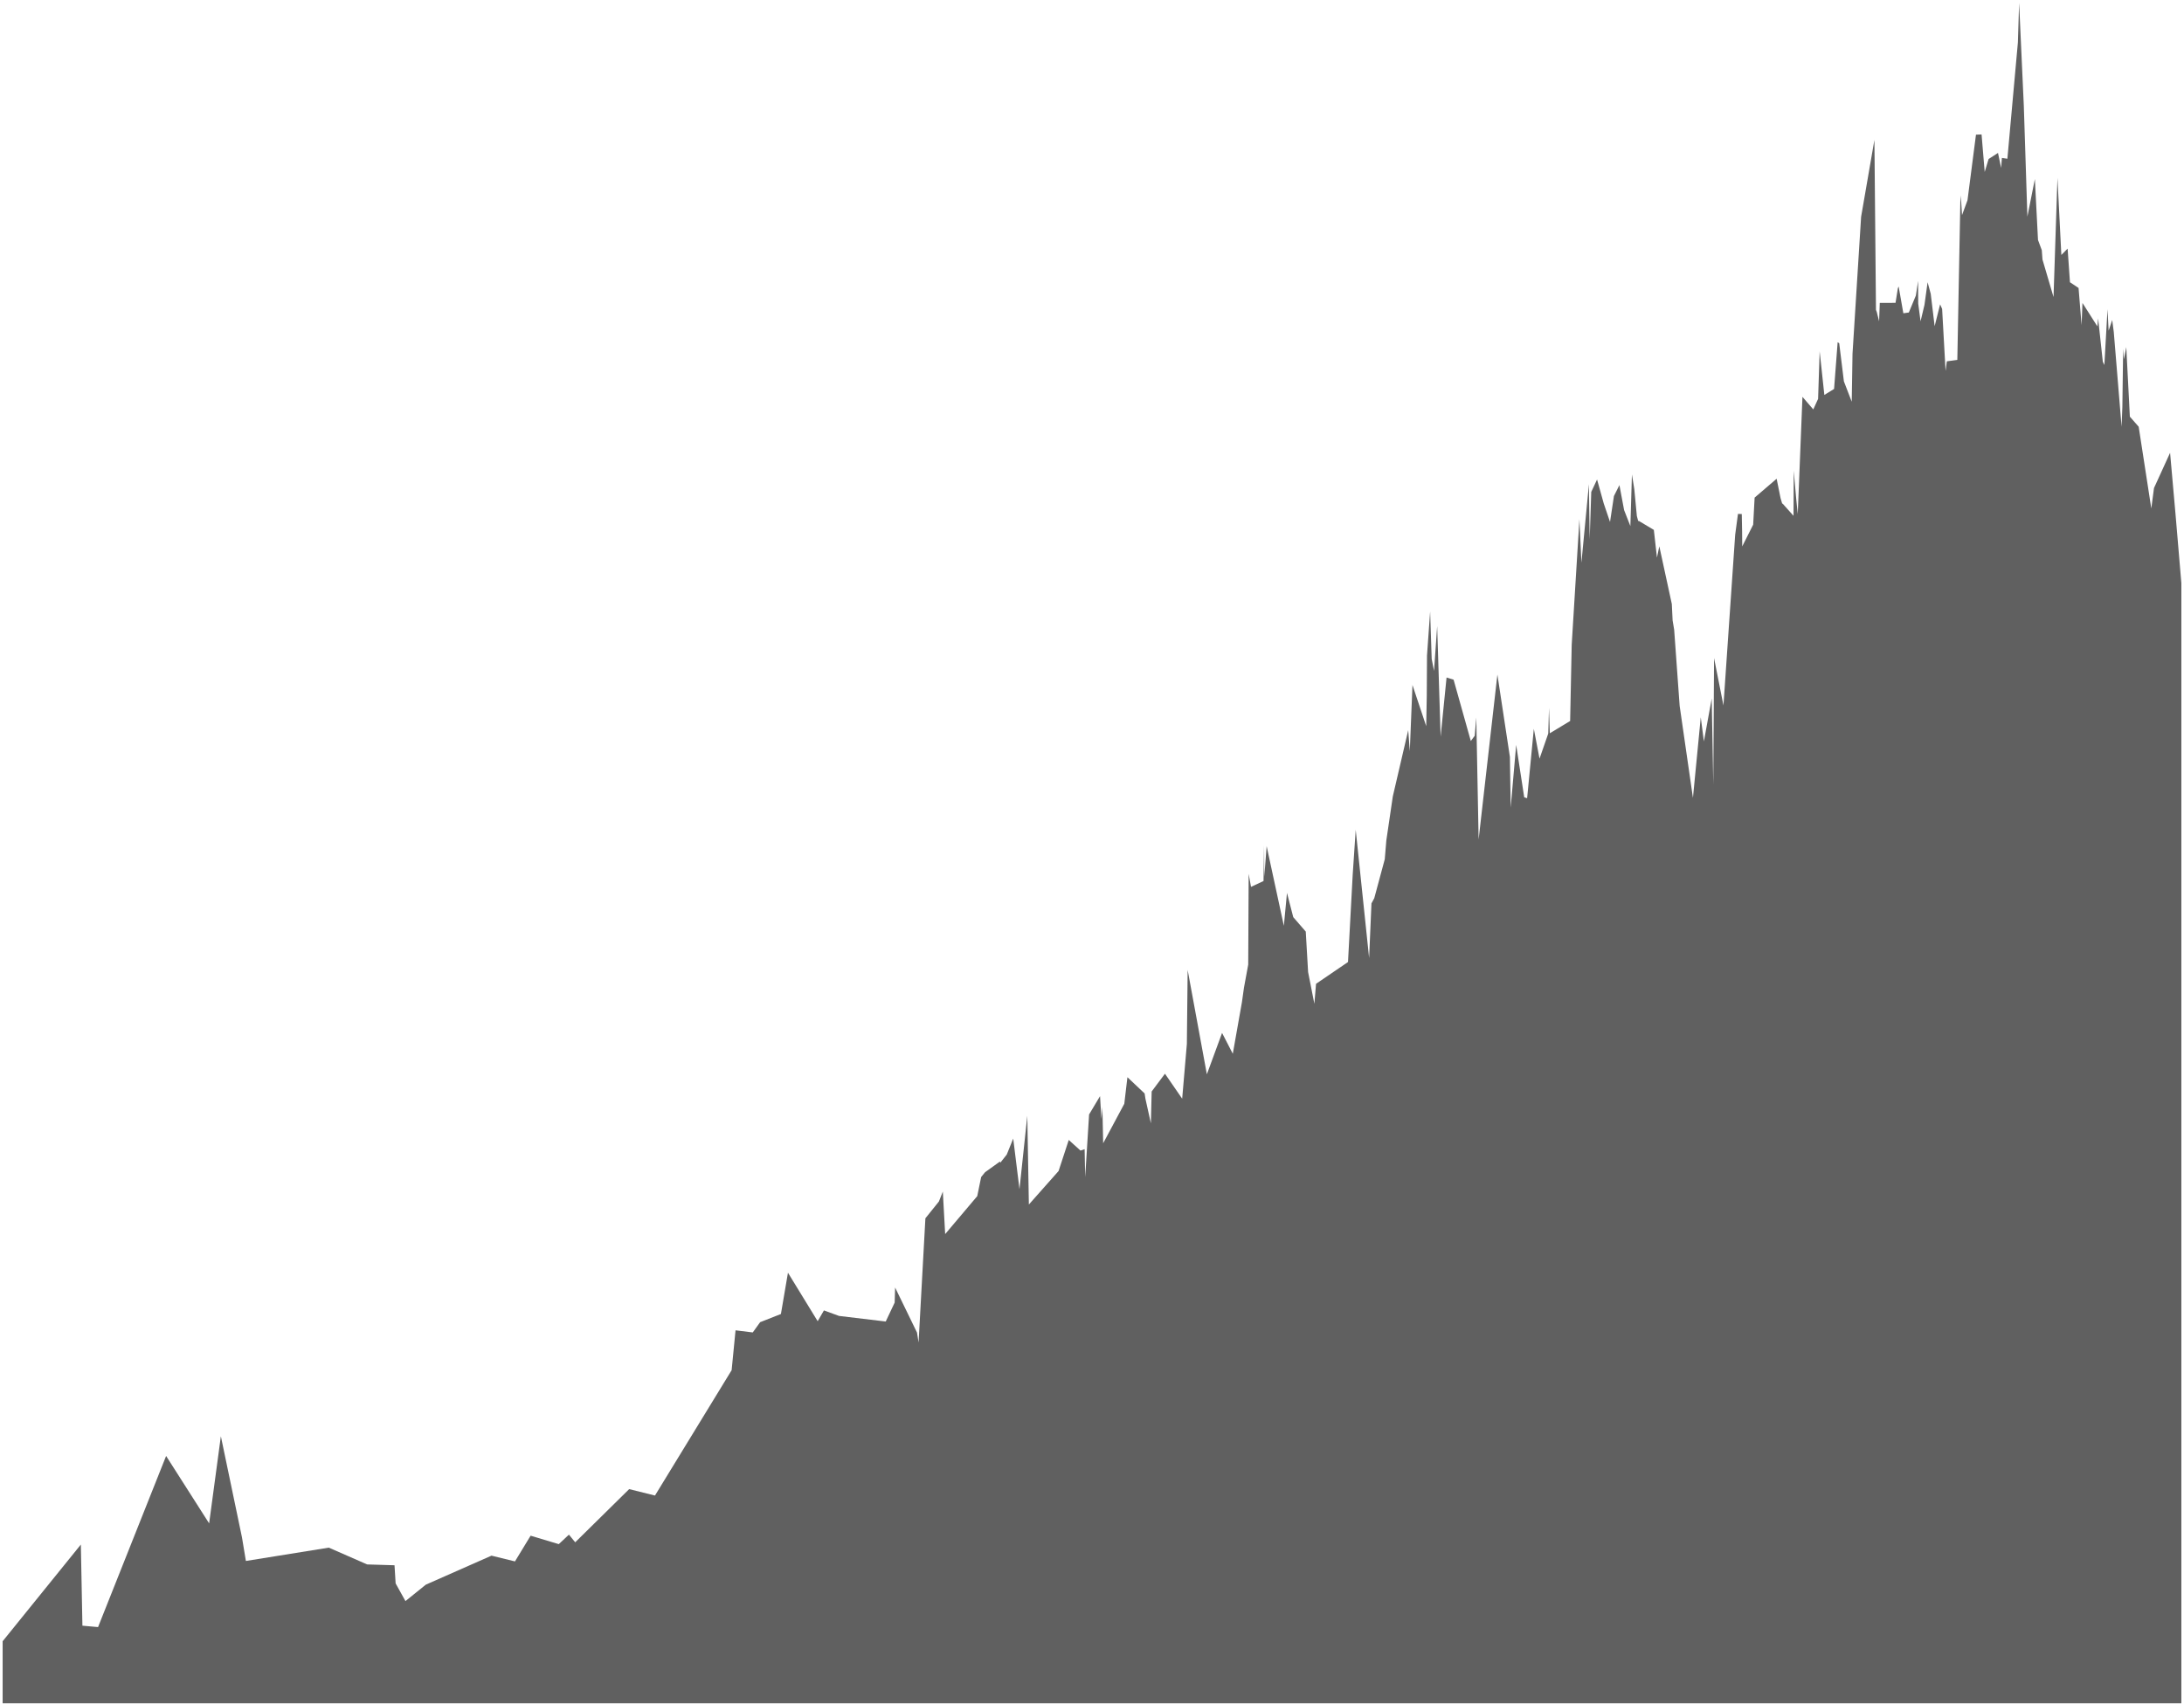
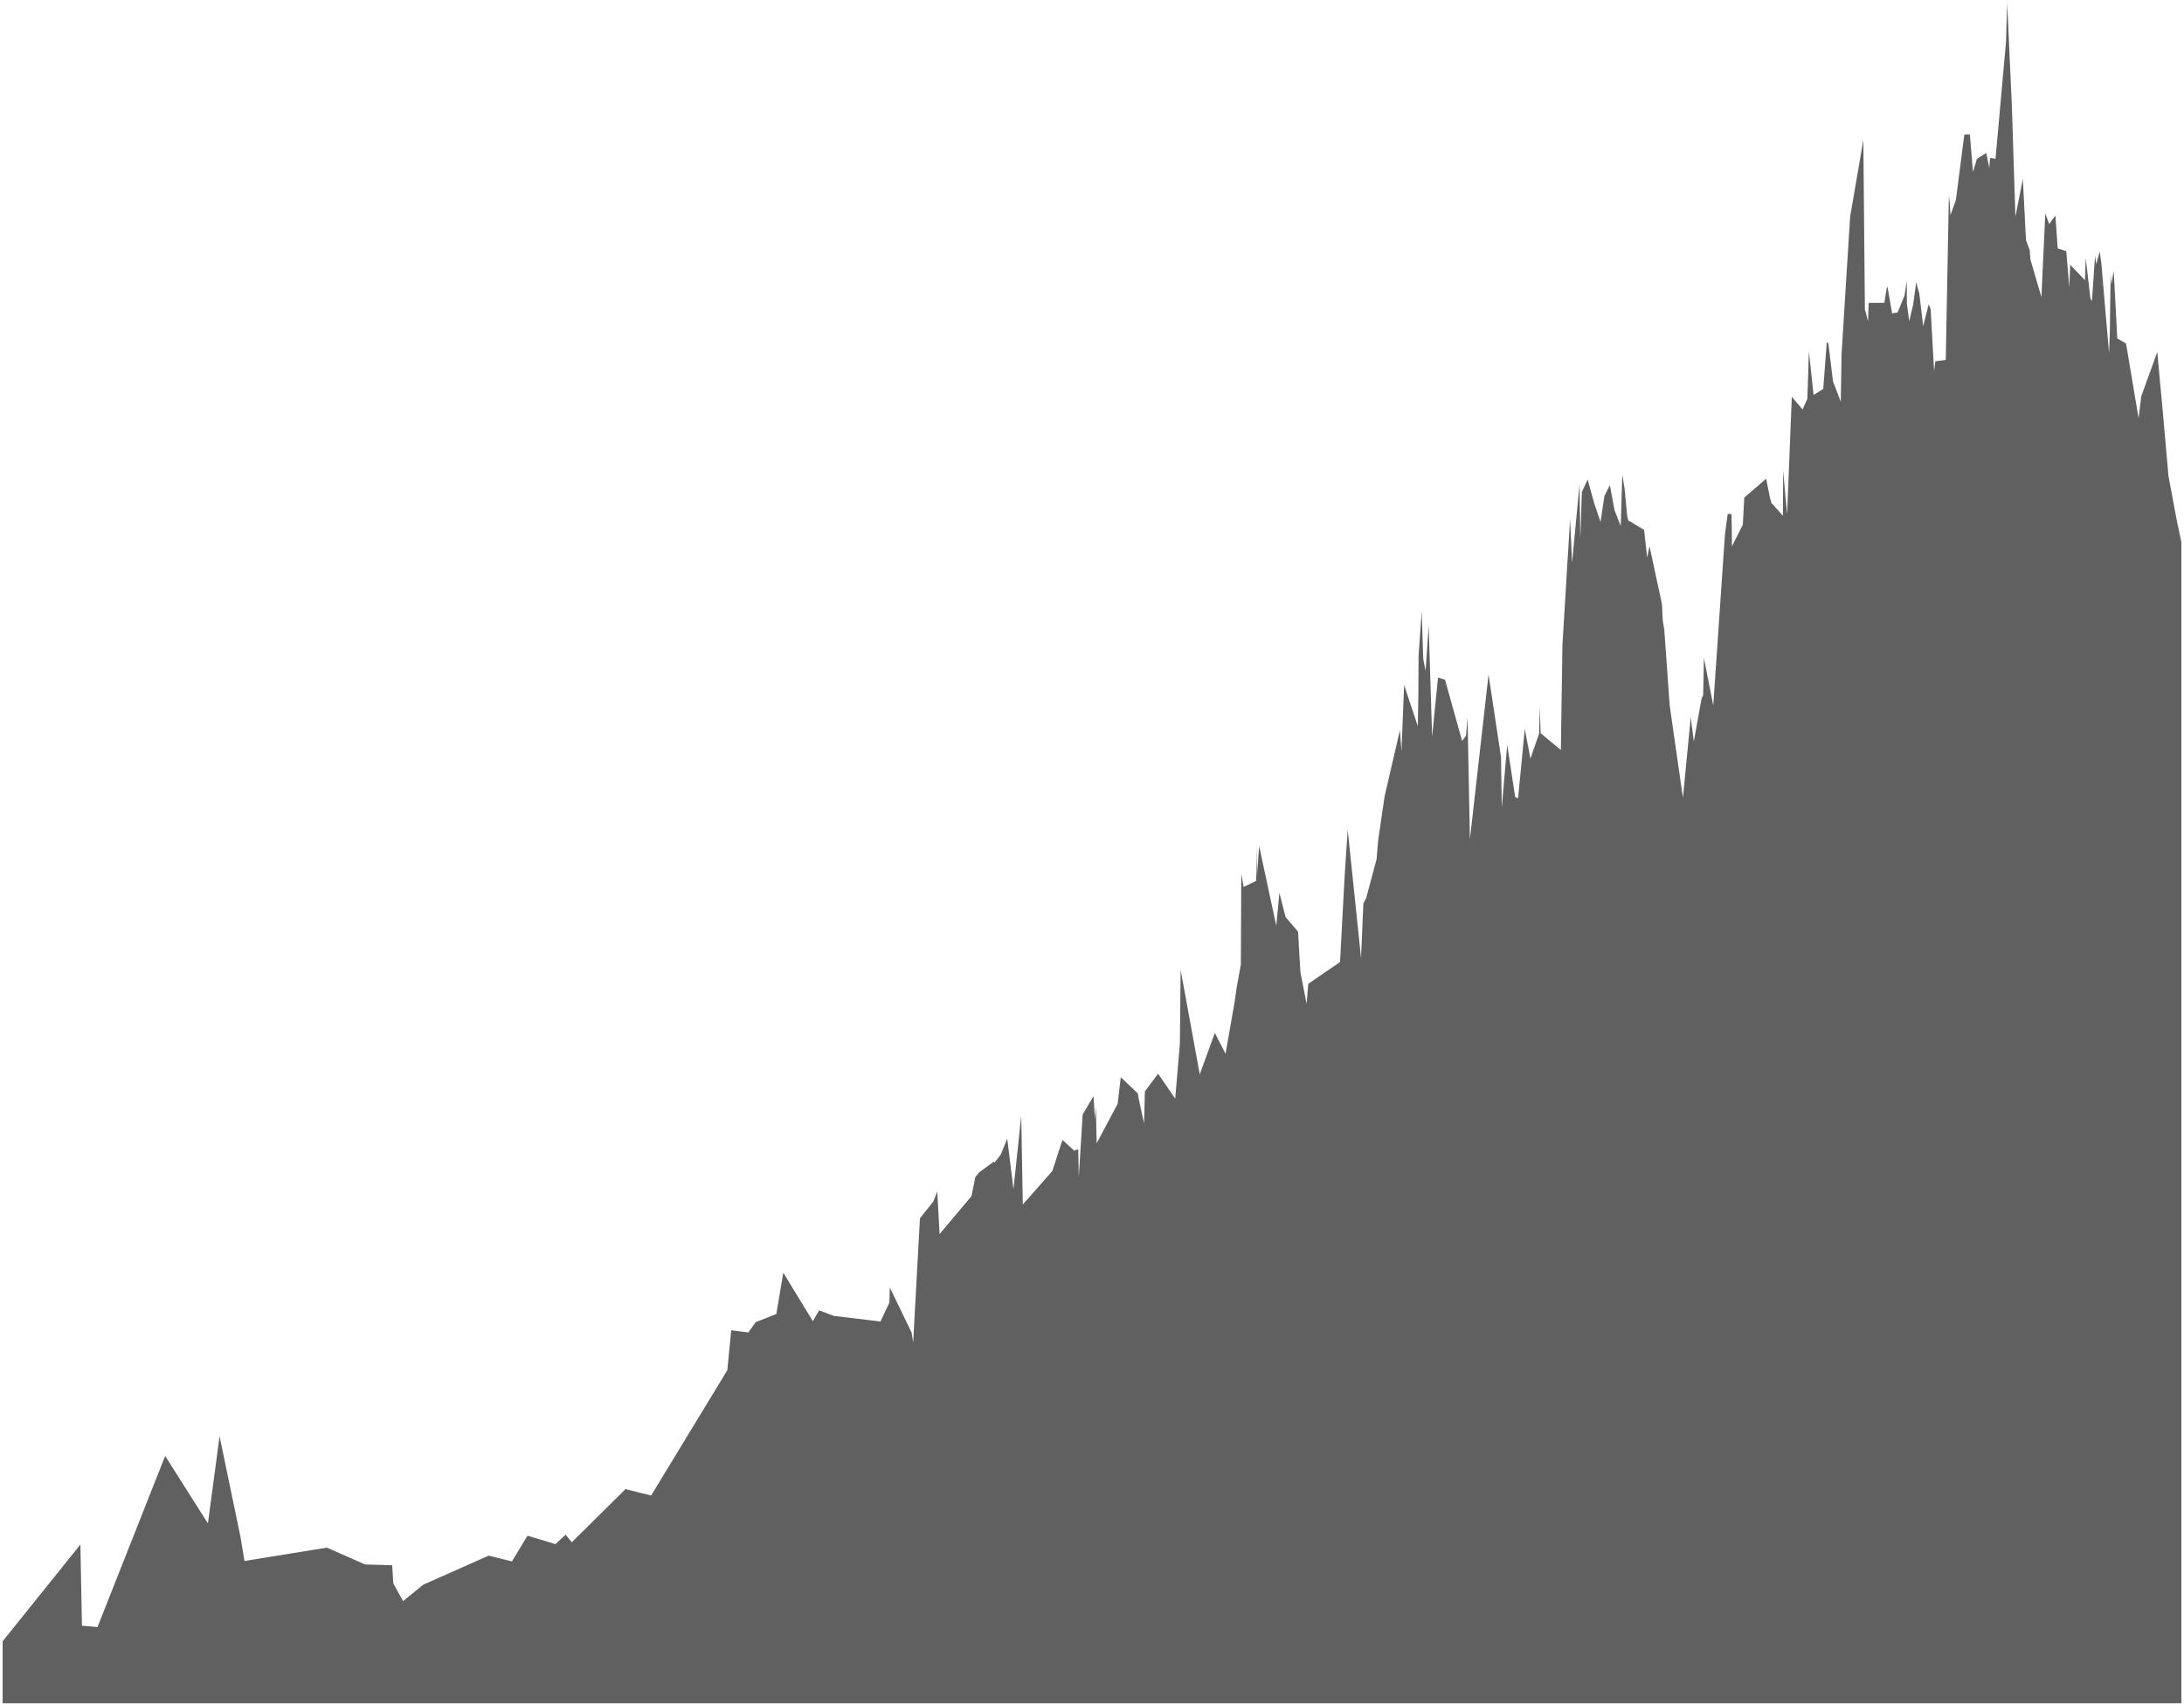
<svg xmlns="http://www.w3.org/2000/svg" preserveAspectRatio="none" height="253.872pt" version="1.1" viewBox="0 0 325.44 253.872" width="325.44pt">
  <defs>
    <style type="text/css">*{stroke-linecap:butt;stroke-linejoin:round;}</style>
  </defs>
  <g id="figure_1">
    <g id="patch_1">
      <path d="M 0 253.872  L 325.44 253.872  L 325.44 0  L 0 0  z " style="fill:none;" />
    </g>
    <g id="axes_1">
      <g id="PolyCollection_1">
-         <path clip-path="url(#pf25f15a577)" d="M 0.393 244.621  L 0.393 253.872  L 12.048 253.872  L 12.048 253.872  L 12.281 253.872  L 14.612 253.872  L 24.753 253.872  L 31.163 253.872  L 31.163 253.872  L 32.911 253.872  L 36.058 253.872  L 36.641 253.872  L 48.996 253.872  L 54.707 253.872  L 54.707 253.872  L 58.787 253.872  L 58.953 253.872  L 60.418 253.872  L 63.449 253.872  L 73.239 253.872  L 76.736 253.872  L 79.067 253.872  L 79.067 253.872  L 83.263 253.872  L 84.778 253.872  L 85.711 253.872  L 93.753 253.872  L 93.753 253.872  L 97.599 253.872  L 109.022 253.872  L 109.604 253.872  L 112.169 253.872  L 113.268 253.872  L 116.365 253.872  L 117.414 253.872  L 117.414 253.872  L 121.843 253.872  L 122.775 253.872  L 125.023 253.872  L 131.983 253.872  L 133.315 253.872  L 133.382 253.872  L 136.645 253.872  L 136.878 253.872  L 137.894 253.872  L 139.909 253.872  L 140.491 253.872  L 140.841 253.872  L 145.62 253.872  L 146.203 253.872  L 146.785 253.872  L 149 253.872  L 149.066 253.872  L 150.016 253.872  L 150.981 253.872  L 151.914 253.872  L 153.079 253.872  L 153.312 253.872  L 153.312 253.872  L 153.312 253.872  L 157.741 253.872  L 159.257 253.872  L 161.005 253.872  L 161.005 253.872  L 161.621 253.872  L 161.704 253.872  L 162.287 253.872  L 163.919 253.872  L 164.119 253.872  L 164.269 253.872  L 164.385 253.872  L 167.532 253.872  L 167.998 253.872  L 170.562 253.872  L 170.679 253.872  L 171.495 253.872  L 171.495 253.872  L 171.611 253.872  L 173.593 253.872  L 176.157 253.872  L 176.856 253.872  L 176.856 253.872  L 176.973 253.872  L 179.837 253.872  L 182.101 253.872  L 183.7 253.872  L 183.7 253.872  L 185.065 253.872  L 185.365 253.872  L 185.998 253.872  L 186.064 253.872  L 186.414 253.872  L 188.279 253.872  L 188.362 253.872  L 188.395 253.872  L 188.745 253.872  L 191.309 253.872  L 191.775 253.872  L 192.708 253.872  L 192.708 253.872  L 194.573 253.872  L 194.922 253.872  L 195.855 253.872  L 196.105 253.872  L 200.867 253.872  L 201.566 253.872  L 202.016 253.872  L 202.016 253.872  L 204.014 253.872  L 204.363 253.872  L 204.78 253.872  L 206.345 253.872  L 206.578 253.872  L 207.544 253.872  L 209.841 253.872  L 210.074 253.872  L 210.474 253.872  L 212.522 253.872  L 212.522 253.872  L 212.605 253.872  L 212.639 253.872  L 213.105 253.872  L 213.338 253.872  L 213.688 253.872  L 214.154 253.872  L 214.67 253.872  L 215.553 253.872  L 216.602 253.872  L 219.166 253.872  L 219.749 253.872  L 219.982 253.872  L 220.331 253.872  L 220.331 253.872  L 223.129 253.872  L 223.129 253.872  L 224.993 253.872  L 225.11 253.872  L 225.926 253.872  L 227.125 253.872  L 227.558 253.872  L 228.557 253.872  L 229.406 253.872  L 230.705 253.872  L 230.821 253.872  L 230.938 253.872  L 233.968 253.872  L 234.201 253.872  L 234.201 253.872  L 235.35 253.872  L 235.65 253.872  L 236.765 253.872  L 236.882 253.872  L 237.115 253.872  L 237.981 253.872  L 238.98 253.872  L 238.98 253.872  L 239.912 253.872  L 240.495 253.872  L 241.311 253.872  L 242.01 253.872  L 242.943 253.872  L 243.176 253.872  L 243.526 253.872  L 243.526 253.872  L 243.909 253.872  L 244.108 253.872  L 244.225 253.872  L 246.44 253.872  L 246.906 253.872  L 247.255 253.872  L 249.12 253.872  L 249.237 253.872  L 249.47 253.872  L 250.286 253.872  L 252.267 253.872  L 253.433 253.872  L 253.899 253.872  L 255.065 253.872  L 255.298 253.872  L 255.414 253.872  L 256.813 253.872  L 258.561 253.872  L 258.977 253.872  L 259.544 253.872  L 259.594 253.872  L 259.61 253.872  L 261.242 253.872  L 261.458 253.872  L 264.739 253.872  L 265.321 253.872  L 265.554 253.872  L 265.671 253.872  L 267.253 253.872  L 267.286 253.872  L 267.652 253.872  L 267.886 253.872  L 268.585 253.872  L 268.585 253.872  L 270.2 253.872  L 270.916 253.872  L 271.149 253.872  L 271.149 253.872  L 271.848 253.872  L 273.297 253.872  L 273.83 253.872  L 273.83 253.872  L 274.063 253.872  L 274.762 253.872  L 275.928 253.872  L 276.044 253.872  L 277.326 253.872  L 279.308 253.872  L 279.541 253.872  L 279.658 253.872  L 280.007 253.872  L 280.107 253.872  L 282.455 253.872  L 282.805 253.872  L 282.921 253.872  L 283.62 253.872  L 284.436 253.872  L 285.485 253.872  L 285.818 253.872  L 285.835 253.872  L 286.185 253.872  L 286.767 253.872  L 287.234 253.872  L 287.7 253.872  L 288.283 253.872  L 289.099 253.872  L 289.398 253.872  L 289.914 253.872  L 290.098 253.872  L 291.663 253.872  L 292.129 253.872  L 292.245 253.872  L 292.362 253.872  L 293.178 253.872  L 294.443 253.872  L 295.276 253.872  L 295.742 253.872  L 296.325 253.872  L 297.724 253.872  L 298.19 253.872  L 298.306 253.872  L 299.122 253.872  L 299.122 253.872  L 300.687 253.872  L 300.871 253.872  L 301.57 253.872  L 302.103 253.872  L 303.218 253.872  L 303.684 253.872  L 304.251 253.872  L 304.351 253.872  L 305.999 253.872  L 306.582 253.872  L 307.164 253.872  L 308.097 253.872  L 308.447 253.872  L 309.729 253.872  L 310.178 253.872  L 310.311 253.872  L 312.526 253.872  L 312.643 253.872  L 313.342 253.872  L 313.575 253.872  L 314.041 253.872  L 314.041 253.872  L 314.208 253.872  L 314.741 253.872  L 314.974 253.872  L 316.139 253.872  L 316.256 253.872  L 316.372 253.872  L 316.489 253.872  L 316.838 253.872  L 317.371 253.872  L 318.687 253.872  L 318.687 253.872  L 320.568 253.872  L 320.968 253.872  L 323.366 253.872  L 324.181 253.872  L 325.047 253.872  L 325.047 86.915  L 325.047 86.915  L 324.181 76.69  L 323.366 67.489  L 320.968 72.742  L 320.568 75.783  L 318.687 63.601  L 318.687 63.601  L 317.371 62.1  L 316.838 51.734  L 316.489 53.56  L 316.372 51.989  L 316.256 60.658  L 316.139 63.608  L 314.974 49.463  L 314.741 47.694  L 314.208 49.285  L 314.041 46.074  L 314.041 46.074  L 313.575 54.404  L 313.342 53.901  L 312.643 47.457  L 312.526 48.638  L 310.311 45.153  L 310.178 48.466  L 309.729 42.921  L 308.447 42.067  L 308.097 37.052  L 307.164 38.002  L 306.582 26.509  L 305.999 44.272  L 304.351 38.679  L 304.251 37.294  L 303.684 35.763  L 303.218 26.679  L 302.103 32.29  L 301.57 15.747  L 300.871 0.432  L 300.687 6.333  L 299.122 23.66  L 299.122 23.66  L 298.306 23.54  L 298.19 25.029  L 297.724 22.794  L 296.325 23.699  L 295.742 25.631  L 295.276 20.037  L 294.443 20.071  L 293.178 29.846  L 292.362 32.064  L 292.245 30.159  L 292.129 29.13  L 291.663 53.635  L 290.098 53.854  L 289.914 55.3  L 289.398 46.05  L 289.099 45.357  L 288.283 48.614  L 287.7 43.79  L 287.234 42.067  L 286.767 45.441  L 286.185 47.887  L 285.835 45.247  L 285.818 41.863  L 285.485 44.051  L 284.436 46.577  L 283.62 46.692  L 282.921 42.711  L 282.805 42.952  L 282.455 45.139  L 280.107 45.147  L 280.007 47.89  L 279.658 46.494  L 279.541 46.181  L 279.308 20.857  L 277.326 32.313  L 276.044 52.736  L 275.928 59.872  L 274.762 56.844  L 274.063 51.169  L 273.83 51.004  L 273.83 51.004  L 273.297 57.971  L 271.848 58.864  L 271.149 52.361  L 271.149 52.361  L 270.916 59.449  L 270.2 61.021  L 268.585 59.146  L 268.585 59.146  L 267.886 76.616  L 267.652 74.319  L 267.286 70.152  L 267.253 76.877  L 265.671 75.107  L 265.554 75.025  L 265.321 74.241  L 264.739 71.355  L 261.458 74.167  L 261.242 78.199  L 259.61 81.442  L 259.594 79.223  L 259.544 76.617  L 258.977 76.595  L 258.561 79.694  L 256.813 105.146  L 255.414 98.082  L 255.298 116.937  L 255.065 104.099  L 253.899 110.506  L 253.433 106.901  L 252.267 118.916  L 250.286 105.208  L 249.47 93.863  L 249.237 92.458  L 249.12 90.027  L 247.255 81.419  L 246.906 83.115  L 246.44 78.975  L 244.225 77.655  L 244.108 77.658  L 243.909 76.904  L 243.526 72.886  L 243.526 72.886  L 243.176 70.718  L 242.943 78.411  L 242.01 76.026  L 241.311 72.305  L 240.495 73.932  L 239.912 77.795  L 238.98 75.054  L 238.98 75.054  L 237.981 71.468  L 237.115 73.316  L 236.882 80.377  L 236.765 72.171  L 235.65 83.872  L 235.35 77.394  L 234.201 96.103  L 234.201 96.103  L 233.968 107.46  L 230.938 109.291  L 230.821 105.499  L 230.705 109.334  L 229.406 113.074  L 228.557 108.631  L 227.558 118.971  L 227.125 118.831  L 225.926 111.019  L 225.11 120.366  L 224.993 112.824  L 223.129 100.542  L 223.129 100.542  L 220.331 125.115  L 220.331 125.115  L 219.982 106.938  L 219.749 109.669  L 219.166 110.439  L 216.602 101.305  L 215.553 100.981  L 214.67 109.791  L 214.154 93.311  L 213.688 100.001  L 213.338 98.215  L 213.105 91.142  L 212.639 97.713  L 212.605 103.74  L 212.522 108.233  L 212.522 108.233  L 210.474 102.098  L 210.074 111.965  L 209.841 108.825  L 207.544 118.704  L 206.578 125.266  L 206.345 128.062  L 204.78 133.874  L 204.363 134.648  L 204.014 142.788  L 202.016 123.674  L 202.016 123.674  L 201.566 130.386  L 200.867 143.386  L 196.105 146.632  L 195.855 149.61  L 194.922 144.879  L 194.573 138.848  L 192.708 136.695  L 192.708 136.695  L 191.775 133.081  L 191.309 137.987  L 188.745 126.124  L 188.395 130.668  L 188.362 126.001  L 188.279 131.311  L 186.414 132.186  L 186.064 130.24  L 185.998 143.766  L 185.365 147.215  L 185.065 149.346  L 183.7 157.057  L 183.7 157.057  L 182.101 153.952  L 179.837 160.119  L 176.973 144.568  L 176.856 155.598  L 176.856 155.598  L 176.157 163.756  L 173.593 160.032  L 171.611 162.678  L 171.495 167.431  L 171.495 167.431  L 170.679 163.747  L 170.562 162.976  L 167.998 160.554  L 167.532 164.514  L 164.385 170.396  L 164.269 164.972  L 164.119 166.786  L 163.919 163.373  L 162.287 166.105  L 161.704 175.448  L 161.621 171.285  L 161.005 171.487  L 161.005 171.487  L 159.257 169.906  L 157.741 174.533  L 153.312 179.529  L 153.312 179.529  L 153.312 179.529  L 153.079 166.297  L 151.914 177.247  L 150.981 169.695  L 150.016 172.085  L 149.066 173.289  L 149 173.123  L 146.785 174.714  L 146.203 175.432  L 145.62 178.278  L 140.841 183.933  L 140.491 177.597  L 139.909 179.076  L 137.894 181.582  L 136.878 200.091  L 136.645 198.616  L 133.382 191.899  L 133.315 194.144  L 131.983 196.966  L 125.023 196.132  L 122.775 195.312  L 121.843 196.921  L 117.414 189.692  L 117.414 189.692  L 116.365 195.846  L 113.268 197.066  L 112.169 198.594  L 109.604 198.278  L 109.022 204.22  L 97.599 222.902  L 93.753 221.946  L 93.753 221.946  L 85.711 229.872  L 84.778 228.731  L 83.263 230.146  L 79.067 228.887  L 79.067 228.887  L 76.736 232.721  L 73.239 231.863  L 63.449 236.188  L 60.418 238.635  L 58.953 235.999  L 58.787 233.294  L 54.707 233.171  L 54.707 233.171  L 48.996 230.668  L 36.641 232.654  L 36.058 229.142  L 32.911 214.065  L 31.163 227.052  L 31.163 227.052  L 24.753 217.003  L 14.612 242.51  L 12.281 242.301  L 12.048 230.208  L 12.048 230.208  L 0.393 244.621  z " style="fill:#606060;" />
+         <path clip-path="url(#pb58ad409ab)" d="M 0.393 244.621  L 0.393 253.872  L 11.979 253.872  L 11.979 253.872  L 12.211 253.872  L 14.528 253.872  L 24.609 253.872  L 30.981 253.872  L 30.981 253.872  L 32.719 253.872  L 35.848 253.872  L 36.427 253.872  L 48.709 253.872  L 54.386 253.872  L 54.386 253.872  L 58.441 253.872  L 58.607 253.872  L 60.063 253.872  L 63.076 253.872  L 72.809 253.872  L 76.284 253.872  L 78.602 253.872  L 78.602 253.872  L 82.773 253.872  L 84.279 253.872  L 85.206 253.872  L 93.201 253.872  L 93.201 253.872  L 97.024 253.872  L 108.379 253.872  L 108.959 253.872  L 111.508 253.872  L 112.6 253.872  L 115.679 253.872  L 116.721 253.872  L 116.721 253.872  L 121.124 253.872  L 122.051 253.872  L 124.286 253.872  L 131.205 253.872  L 132.529 253.872  L 132.595 253.872  L 135.839 253.872  L 136.071 253.872  L 137.081 253.872  L 139.083 253.872  L 139.663 253.872  L 140.01 253.872  L 144.761 253.872  L 145.34 253.872  L 145.92 253.872  L 148.121 253.872  L 148.187 253.872  L 149.131 253.872  L 150.091 253.872  L 151.018 253.872  L 152.176 253.872  L 152.408 253.872  L 152.408 253.872  L 152.408 253.872  L 156.811 253.872  L 158.317 253.872  L 160.055 253.872  L 160.055 253.872  L 160.668 253.872  L 160.75 253.872  L 161.33 253.872  L 162.952 253.872  L 163.15 253.872  L 163.299 253.872  L 163.415 253.872  L 166.544 253.872  L 167.007 253.872  L 169.556 253.872  L 169.672 253.872  L 170.483 253.872  L 170.483 253.872  L 170.599 253.872  L 172.569 253.872  L 175.118 253.872  L 175.813 253.872  L 175.813 253.872  L 175.929 253.872  L 178.776 253.872  L 181.027 253.872  L 182.616 253.872  L 182.616 253.872  L 183.973 253.872  L 184.271 253.872  L 184.9 253.872  L 184.966 253.872  L 185.314 253.872  L 187.168 253.872  L 187.25 253.872  L 187.283 253.872  L 187.631 253.872  L 190.18 253.872  L 190.644 253.872  L 191.57 253.872  L 191.57 253.872  L 193.424 253.872  L 193.772 253.872  L 194.699 253.872  L 194.947 253.872  L 199.681 253.872  L 200.376 253.872  L 200.823 253.872  L 200.823 253.872  L 202.809 253.872  L 203.157 253.872  L 203.571 253.872  L 205.127 253.872  L 205.358 253.872  L 206.318 253.872  L 208.603 253.872  L 208.834 253.872  L 209.232 253.872  L 211.268 253.872  L 211.268 253.872  L 211.35 253.872  L 211.383 253.872  L 211.847 253.872  L 212.079 253.872  L 212.426 253.872  L 212.89 253.872  L 213.403 253.872  L 214.28 253.872  L 215.323 253.872  L 217.872 253.872  L 218.451 253.872  L 218.683 253.872  L 219.031 253.872  L 219.031 253.872  L 221.811 253.872  L 221.811 253.872  L 223.665 253.872  L 223.781 253.872  L 224.592 253.872  L 225.784 253.872  L 226.214 253.872  L 227.207 253.872  L 228.051 253.872  L 229.343 253.872  L 229.458 253.872  L 229.574 253.872  L 232.587 253.872  L 232.819 253.872  L 232.819 253.872  L 233.961 253.872  L 234.259 253.872  L 235.368 253.872  L 235.483 253.872  L 235.715 253.872  L 236.576 253.872  L 237.569 253.872  L 237.569 253.872  L 238.496 253.872  L 239.075 253.872  L 239.886 253.872  L 240.581 253.872  L 241.508 253.872  L 241.74 253.872  L 242.088 253.872  L 242.088 253.872  L 242.468 253.872  L 242.667 253.872  L 242.783 253.872  L 244.984 253.872  L 245.448 253.872  L 245.795 253.872  L 247.649 253.872  L 247.765 253.872  L 247.997 253.872  L 248.808 253.872  L 250.778 253.872  L 251.936 253.872  L 252.4 253.872  L 253.558 253.872  L 253.79 253.872  L 253.906 253.872  L 255.296 253.872  L 257.034 253.872  L 257.448 253.872  L 258.011 253.872  L 258.061 253.872  L 258.077 253.872  L 259.699 253.872  L 259.914 253.872  L 263.175 253.872  L 263.755 253.872  L 263.986 253.872  L 264.102 253.872  L 265.675 253.872  L 265.708 253.872  L 266.072 253.872  L 266.304 253.872  L 266.999 253.872  L 266.999 253.872  L 268.604 253.872  L 269.316 253.872  L 269.548 253.872  L 269.548 253.872  L 270.243 253.872  L 271.683 253.872  L 272.213 253.872  L 272.213 253.872  L 272.444 253.872  L 273.14 253.872  L 274.298 253.872  L 274.414 253.872  L 275.689 253.872  L 277.658 253.872  L 277.89 253.872  L 278.006 253.872  L 278.354 253.872  L 278.453 253.872  L 280.787 253.872  L 281.134 253.872  L 281.25 253.872  L 281.945 253.872  L 282.756 253.872  L 283.799 253.872  L 284.13 253.872  L 284.147 253.872  L 284.494 253.872  L 285.074 253.872  L 285.537 253.872  L 286.001 253.872  L 286.58 253.872  L 287.391 253.872  L 287.689 253.872  L 288.202 253.872  L 288.384 253.872  L 289.94 253.872  L 290.404 253.872  L 290.519 253.872  L 290.635 253.872  L 291.446 253.872  L 292.704 253.872  L 293.532 253.872  L 293.995 253.872  L 294.575 253.872  L 295.965 253.872  L 296.429 253.872  L 296.544 253.872  L 297.355 253.872  L 297.355 253.872  L 298.911 253.872  L 299.093 253.872  L 299.789 253.872  L 300.318 253.872  L 301.427 253.872  L 301.891 253.872  L 302.454 253.872  L 302.553 253.872  L 304.192 253.872  L 304.771 253.872  L 305.35 253.872  L 306.277 253.872  L 306.625 253.872  L 307.899 253.872  L 308.346 253.872  L 308.479 253.872  L 310.68 253.872  L 310.796 253.872  L 311.491 253.872  L 311.723 253.872  L 312.186 253.872  L 312.352 253.872  L 312.881 253.872  L 313.113 253.872  L 314.272 253.872  L 314.388 253.872  L 314.504 253.872  L 314.619 253.872  L 314.967 253.872  L 315.497 253.872  L 316.804 253.872  L 316.804 253.872  L 318.675 253.872  L 319.072 253.872  L 321.455 253.872  L 322.267 253.872  L 323.127 253.872  L 324.352 253.872  L 325.047 253.872  L 325.047 253.872  L 325.047 80.791  L 325.047 80.791  L 325.047 80.791  L 324.352 77.495  L 323.127 70.96  L 322.267 61.218  L 321.455 52.474  L 319.072 59.068  L 318.675 62.332  L 316.804 51.203  L 316.804 51.203  L 315.497 50.437  L 314.967 40.369  L 314.619 42.39  L 314.504 40.885  L 314.388 49.618  L 314.272 52.634  L 313.113 39.141  L 312.881 37.502  L 312.352 39.391  L 312.186 38.105  L 311.723 44.864  L 311.491 44.491  L 310.796 38.438  L 310.68 41.763  L 308.479 39.461  L 308.346 42.82  L 307.899 37.431  L 306.625 37.02  L 306.277 32.126  L 305.35 33.399  L 304.771 31.807  L 304.192 44.272  L 302.553 38.679  L 302.454 37.294  L 301.891 35.763  L 301.427 26.679  L 300.318 32.29  L 299.789 15.747  L 299.093 0.432  L 298.911 6.333  L 297.355 23.66  L 297.355 23.66  L 296.544 23.54  L 296.429 25.029  L 295.965 22.794  L 294.575 23.699  L 293.995 25.631  L 293.532 20.037  L 292.704 20.071  L 291.446 29.846  L 290.635 32.064  L 290.519 30.159  L 290.404 29.13  L 289.94 53.635  L 288.384 53.854  L 288.202 55.3  L 287.689 46.05  L 287.391 45.357  L 286.58 48.614  L 286.001 43.79  L 285.537 42.067  L 285.074 45.441  L 284.494 47.887  L 284.147 45.247  L 284.13 41.863  L 283.799 44.051  L 282.756 46.577  L 281.945 46.692  L 281.25 42.711  L 281.134 42.952  L 280.787 45.139  L 278.453 45.147  L 278.354 47.89  L 278.006 46.494  L 277.89 46.181  L 277.658 20.857  L 275.689 32.313  L 274.414 52.736  L 274.298 59.872  L 273.14 56.844  L 272.444 51.169  L 272.213 51.004  L 272.213 51.004  L 271.683 57.971  L 270.243 58.864  L 269.548 52.361  L 269.548 52.361  L 269.316 59.449  L 268.604 61.021  L 266.999 59.146  L 266.999 59.146  L 266.304 76.616  L 266.072 74.319  L 265.708 70.152  L 265.675 76.877  L 264.102 75.107  L 263.986 75.025  L 263.755 74.241  L 263.175 71.355  L 259.914 74.167  L 259.699 78.199  L 258.077 81.442  L 258.061 79.223  L 258.011 76.617  L 257.448 76.595  L 257.034 79.694  L 255.296 105.146  L 253.906 98.082  L 253.79 103.628  L 253.558 104.099  L 252.4 110.506  L 251.936 106.901  L 250.778 118.916  L 248.808 105.208  L 247.997 93.863  L 247.765 92.458  L 247.649 90.027  L 245.795 81.419  L 245.448 83.115  L 244.984 78.975  L 242.783 77.655  L 242.667 77.658  L 242.468 76.904  L 242.088 72.886  L 242.088 72.886  L 241.74 70.718  L 241.508 78.411  L 240.581 76.026  L 239.886 72.305  L 239.075 73.932  L 238.496 77.795  L 237.569 75.054  L 237.569 75.054  L 236.576 71.468  L 235.715 73.316  L 235.483 80.377  L 235.368 72.171  L 234.259 83.872  L 233.961 77.394  L 232.819 96.103  L 232.819 96.103  L 232.587 111.783  L 229.574 109.291  L 229.458 105.499  L 229.343 109.334  L 228.051 113.074  L 227.207 108.631  L 226.214 118.971  L 225.784 118.831  L 224.592 111.019  L 223.781 120.366  L 223.665 112.824  L 221.811 100.542  L 221.811 100.542  L 219.031 125.115  L 219.031 125.115  L 218.683 106.938  L 218.451 109.669  L 217.872 110.439  L 215.323 101.305  L 214.28 100.981  L 213.403 109.791  L 212.89 93.311  L 212.426 100.001  L 212.079 98.215  L 211.847 91.142  L 211.383 97.713  L 211.35 103.74  L 211.268 108.233  L 211.268 108.233  L 209.232 102.098  L 208.834 111.965  L 208.603 108.825  L 206.318 118.704  L 205.358 125.266  L 205.127 128.062  L 203.571 133.874  L 203.157 134.648  L 202.809 142.788  L 200.823 123.674  L 200.823 123.674  L 200.376 130.386  L 199.681 143.386  L 194.947 146.632  L 194.699 149.61  L 193.772 144.879  L 193.424 138.848  L 191.57 136.695  L 191.57 136.695  L 190.644 133.081  L 190.18 137.987  L 187.631 126.124  L 187.283 130.668  L 187.25 126.001  L 187.168 131.311  L 185.314 132.186  L 184.966 130.24  L 184.9 143.766  L 184.271 147.215  L 183.973 149.346  L 182.616 157.057  L 182.616 157.057  L 181.027 153.952  L 178.776 160.119  L 175.929 144.568  L 175.813 155.598  L 175.813 155.598  L 175.118 163.756  L 172.569 160.032  L 170.599 162.678  L 170.483 167.431  L 170.483 167.431  L 169.672 163.747  L 169.556 162.976  L 167.007 160.554  L 166.544 164.514  L 163.415 170.396  L 163.299 164.972  L 163.15 166.786  L 162.952 163.373  L 161.33 166.105  L 160.75 175.448  L 160.668 171.285  L 160.055 171.487  L 160.055 171.487  L 158.317 169.906  L 156.811 174.533  L 152.408 179.529  L 152.408 179.529  L 152.408 179.529  L 152.176 166.297  L 151.018 177.247  L 150.091 169.695  L 149.131 172.085  L 148.187 173.289  L 148.121 173.123  L 145.92 174.714  L 145.34 175.432  L 144.761 178.278  L 140.01 183.933  L 139.663 177.597  L 139.083 179.076  L 137.081 181.582  L 136.071 200.091  L 135.839 198.616  L 132.595 191.899  L 132.529 194.144  L 131.205 196.966  L 124.286 196.132  L 122.051 195.312  L 121.124 196.921  L 116.721 189.692  L 116.721 189.692  L 115.679 195.846  L 112.6 197.066  L 111.508 198.594  L 108.959 198.278  L 108.379 204.22  L 97.024 222.902  L 93.201 221.946  L 93.201 221.946  L 85.206 229.872  L 84.279 228.731  L 82.773 230.146  L 78.602 228.887  L 78.602 228.887  L 76.284 232.721  L 72.809 231.863  L 63.076 236.188  L 60.063 238.635  L 58.607 235.999  L 58.441 233.294  L 54.386 233.171  L 54.386 233.171  L 48.709 230.668  L 36.427 232.654  L 35.848 229.142  L 32.719 214.065  L 30.981 227.052  L 30.981 227.052  L 24.609 217.003  L 14.528 242.51  L 12.211 242.301  L 11.979 230.208  L 11.979 230.208  L 0.393 244.621  z " style="fill:#606060;" />
      </g>
    </g>
  </g>
  <defs>
-     <clipPath id="pf25f15a577">
+     <clipPath id="pb58ad409ab">
      <rect height="266.112" width="357.12" x="-15.84" y="-12.24" />
    </clipPath>
  </defs>
</svg>
